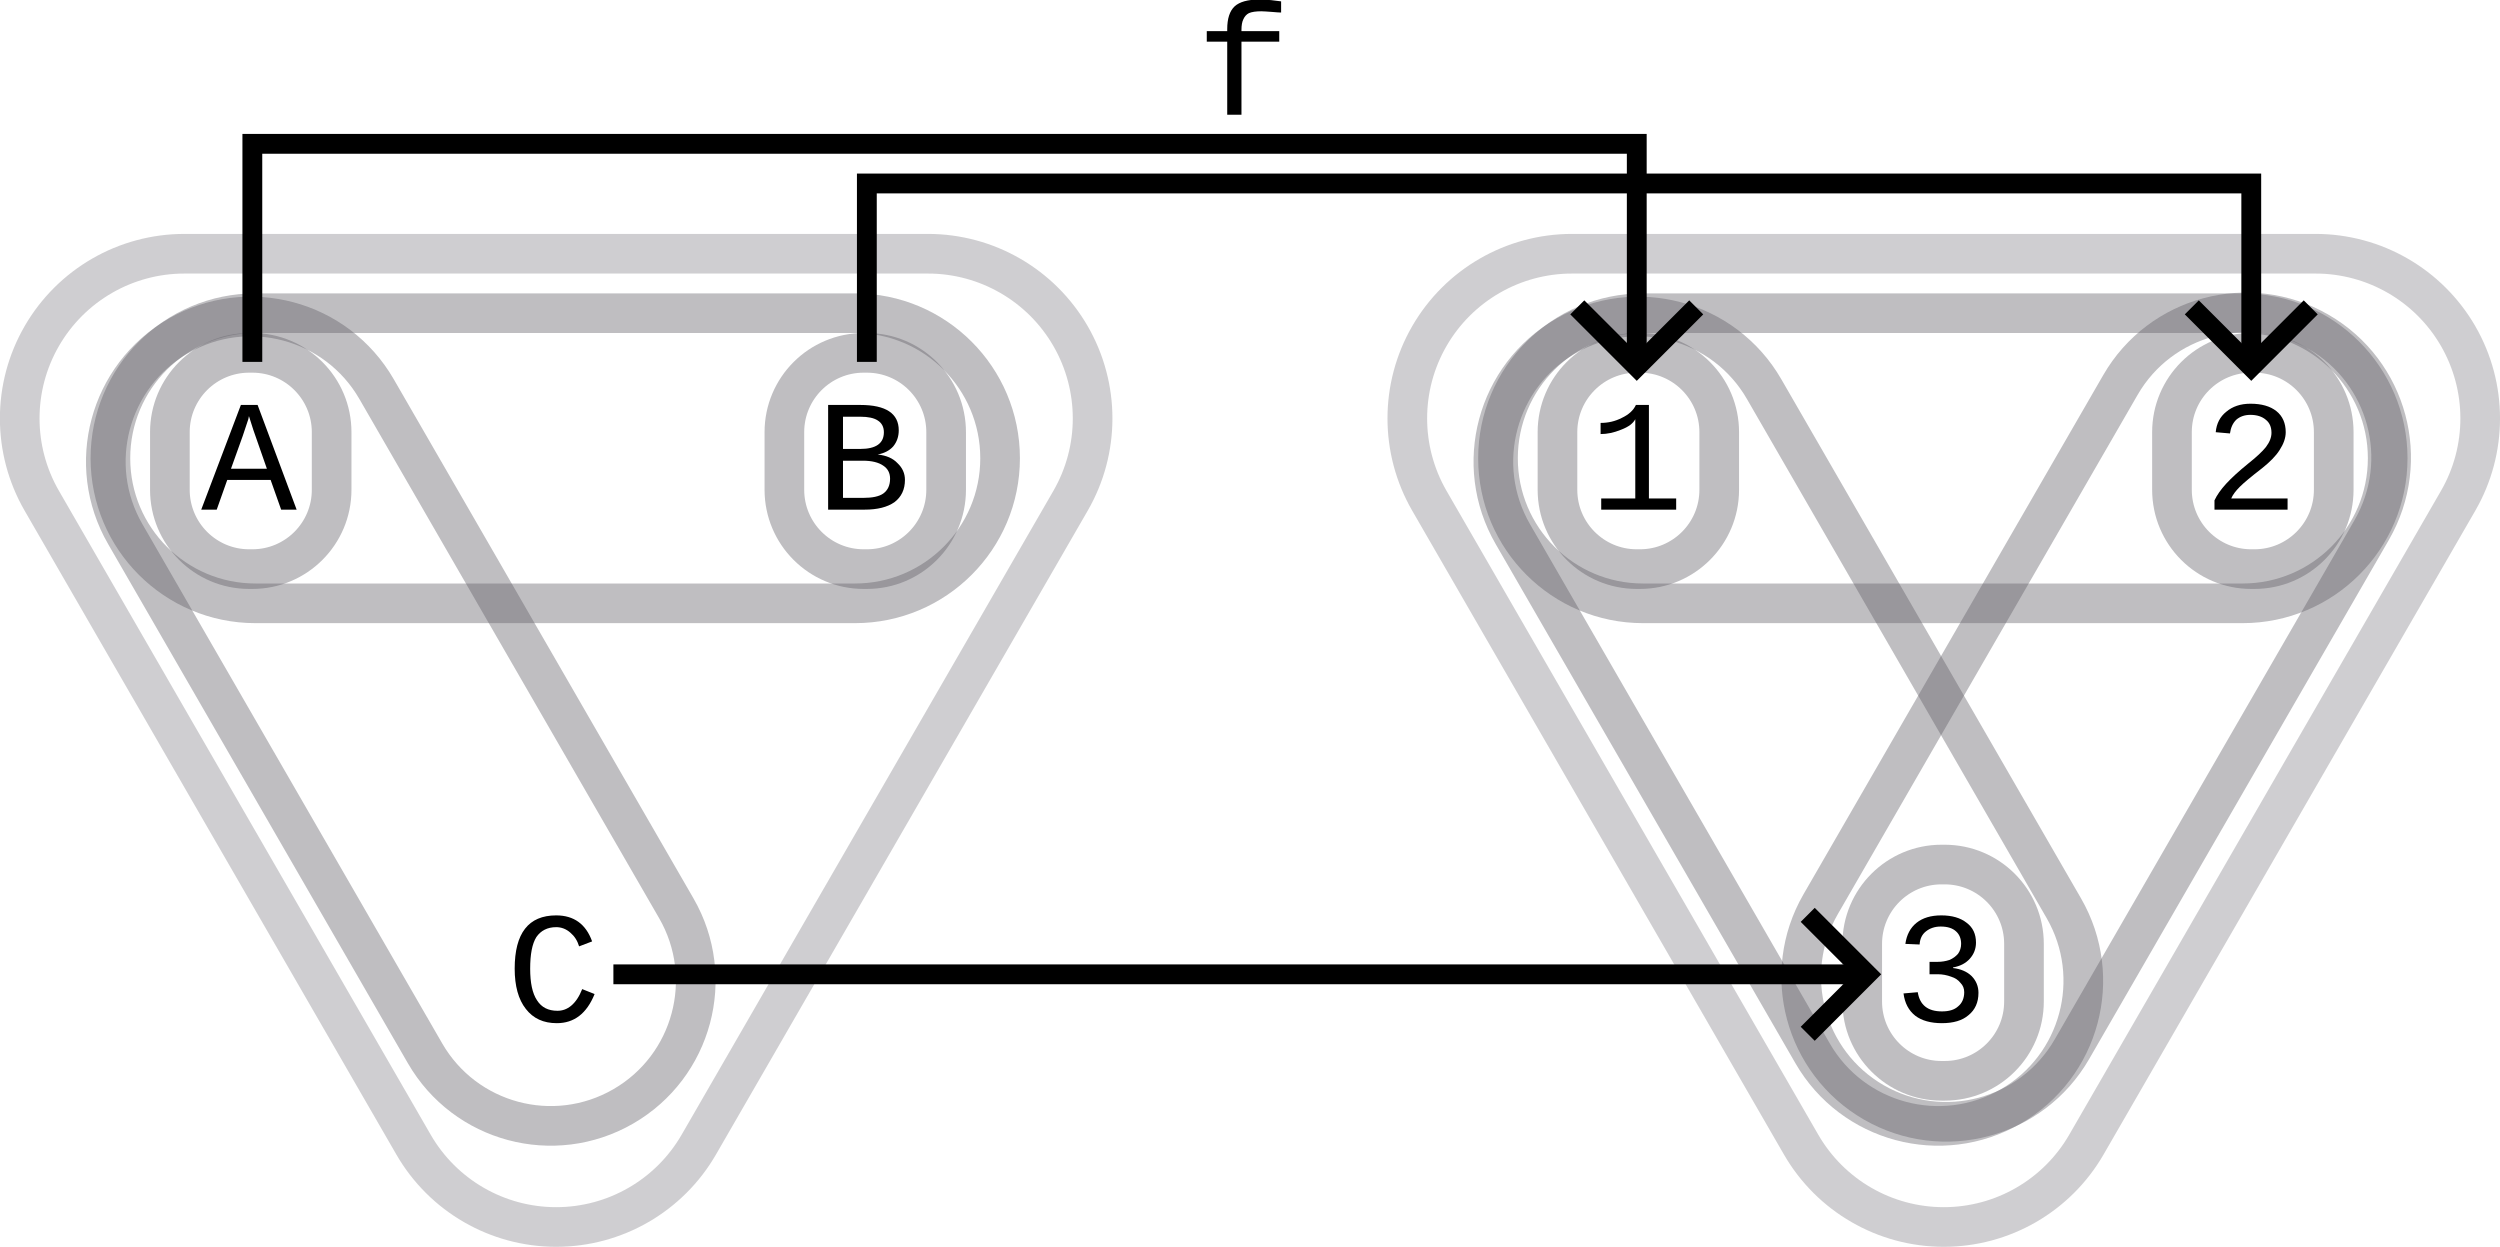
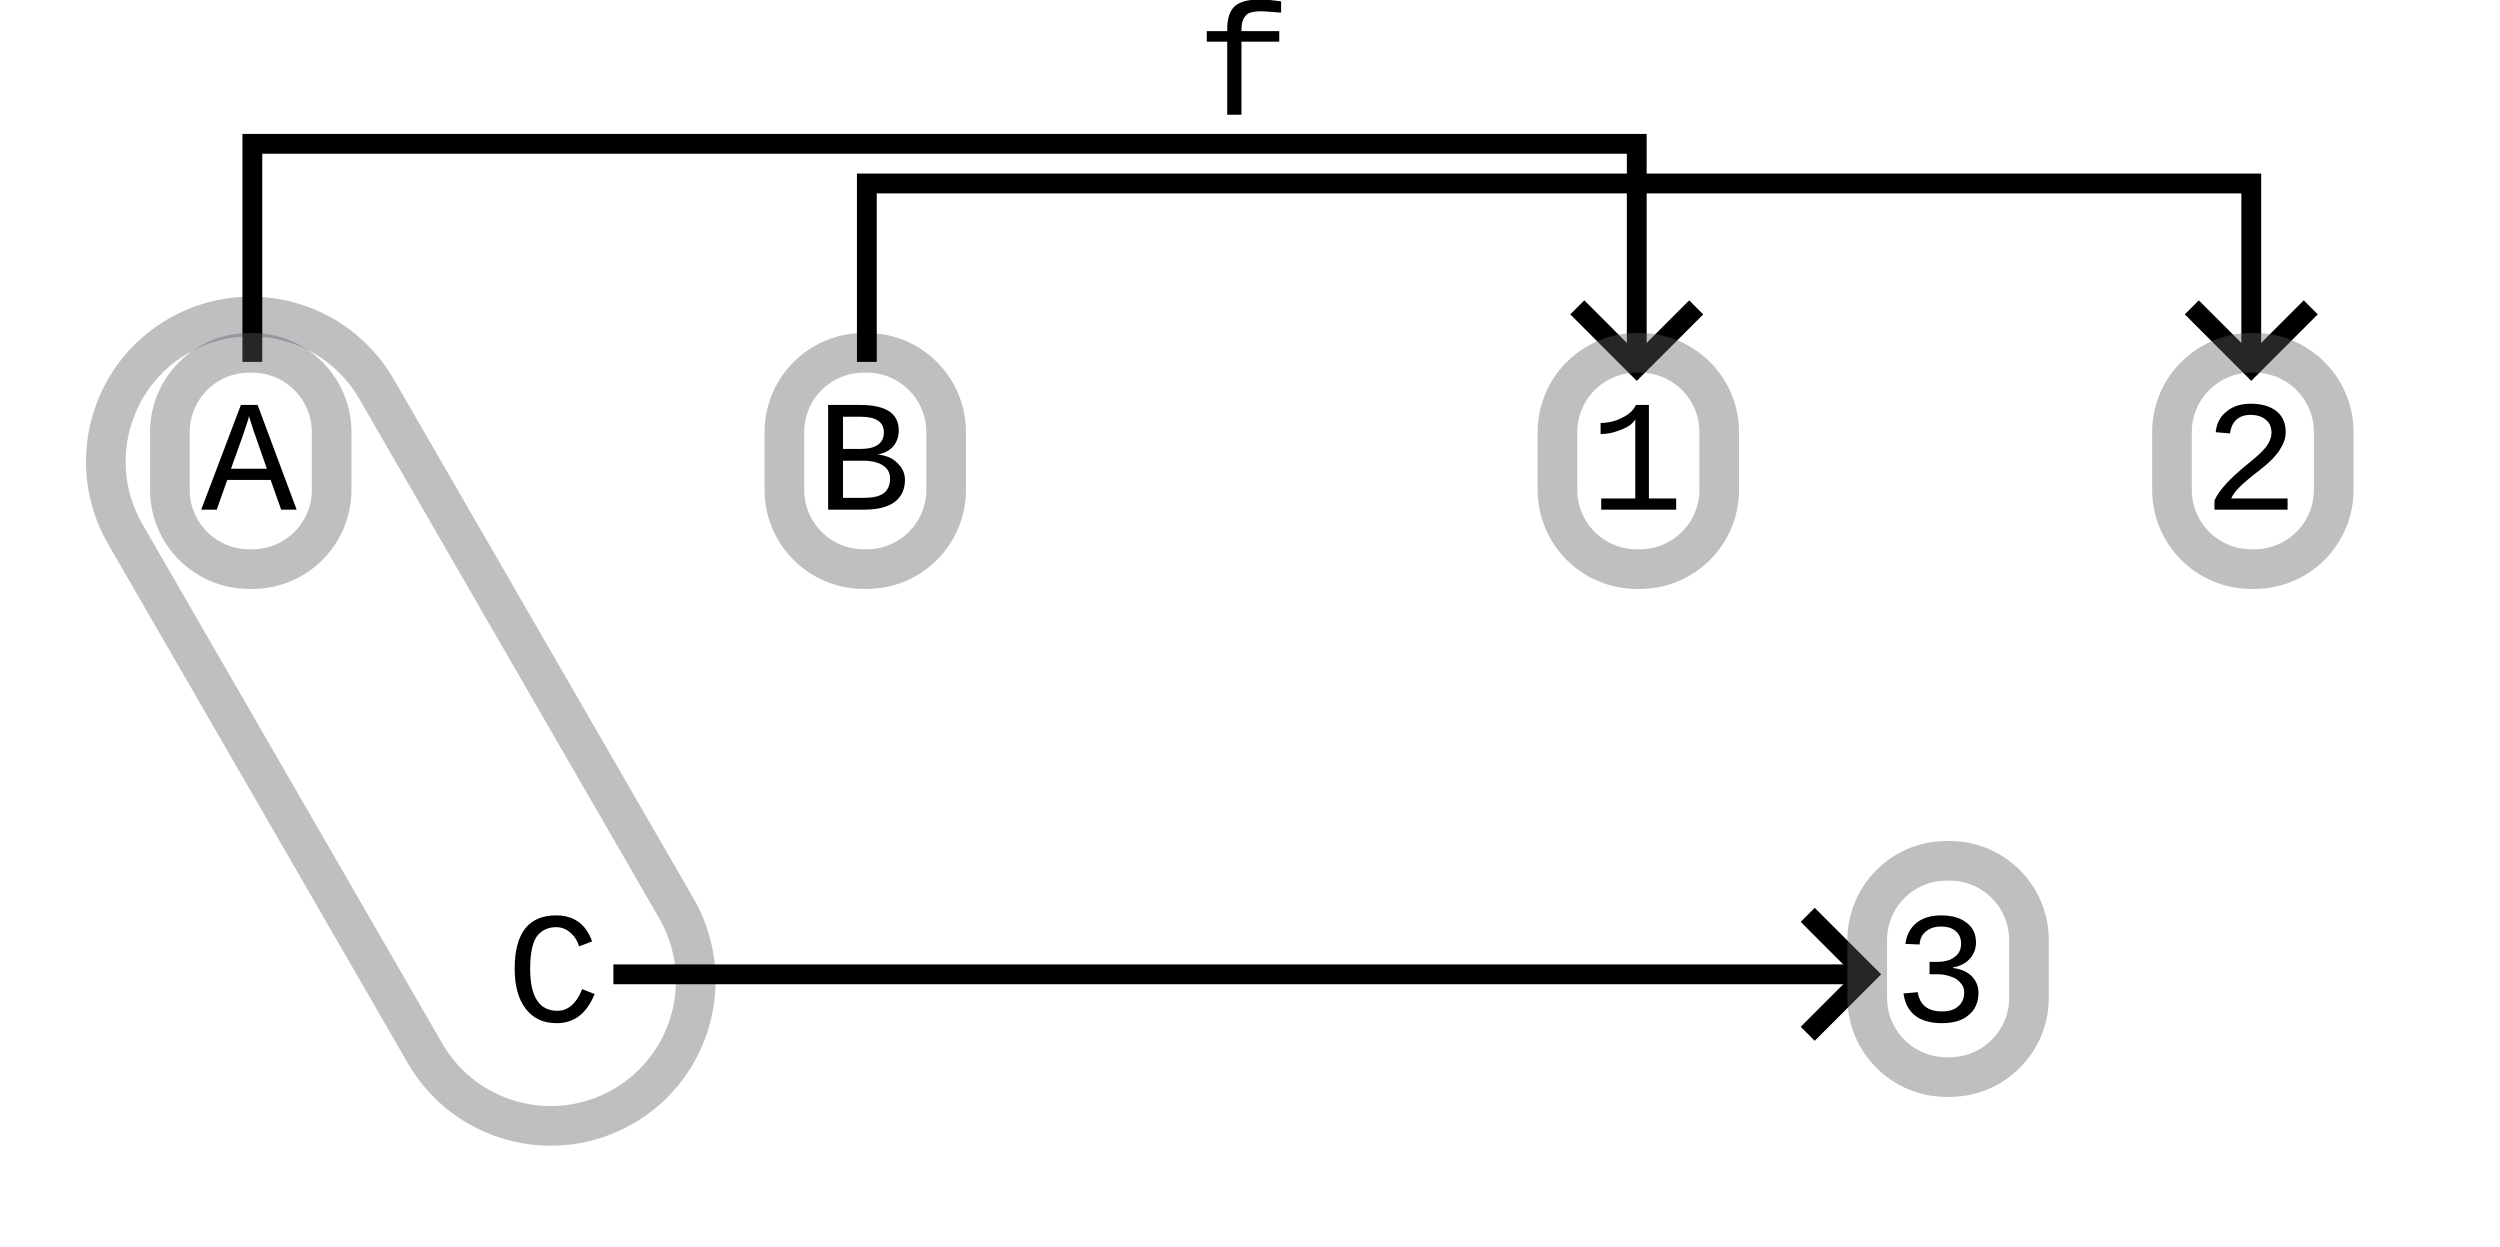
<svg xmlns="http://www.w3.org/2000/svg" width="63.059mm" height="31.433mm" viewBox="0 0 63.059 31.433" version="1.1" id="svg1820" xml:space="preserve">
  <defs id="defs1817">
    <marker style="overflow:visible" id="marker153_Fnone_S-000000" refX="0" refY="0" orient="auto-start-reverse" markerWidth="1" markerHeight="1" viewBox="0 0 1 1" preserveAspectRatio="xMidYMid">
      <path style="fill:none;stroke:#000000;stroke-width:1;stroke-linecap:butt" d="M 3,-3 0,0 3,3" transform="rotate(180,0.125,0)" id="path53" />
    </marker>
  </defs>
  <g id="layer1" transform="translate(-1188.135,-1573.645)">
-     <path id="path115" style="opacity:0.3;fill:none;stroke:#5e5c64;stroke-width:1;stroke-dasharray:none;paint-order:stroke fill markers" transform="translate(22.16401,174.6131)" d="m 1211.402,1427.904 -9.377,-16.241 a 4.154,4.154 120 0 1 3.598,-6.231 h 18.753 a 4.154,4.154 60 0 1 3.598,6.231 l -9.377,16.241 a 4.154,4.154 0 0 1 -7.195,0 z" />
+     <rect style="font-variation-settings:normal;opacity:1;fill:none;fill-opacity:1;fill-rule:evenodd;stroke:#e6e6e6;stroke-width:0.5;stroke-linecap:butt;stroke-linejoin:miter;stroke-miterlimit:4;stroke-dasharray:none;stroke-dashoffset:0;stroke-opacity:1;stop-color:#000000;stop-opacity:1" id="rect1481" width="208" height="48" x="12" y="7" />
+     <text xml:space="preserve" style="font-style:normal;font-variant:normal;font-weight:normal;font-stretch:normal;font-size:4px;line-height:5px;font-family:'Liberation Sans', sans-serif;-inkscape-font-specification:'Liberation Sans, sans-serif';text-decoration-color:#000000;white-space:pre;shape-inside:url(#rect1481);display:inline;fill:#000000;stroke-width:3.78;stop-color:#000000" x="30.093" y="39.662" id="text1498">
+       <tspan x="12" y="10.613" id="tspan7">Prefer to rich text in this document, in <tspan style="font-style:italic" id="tspan5">increasing</tspan> order of preference:
+ </tspan>
+       <tspan x="12" y="15.613" id="tspan8">1. private-observations.md
+ </tspan>
+       <tspan x="12" y="20.613" id="tspan9">2. observations.md
+ </tspan>
+       <tspan x="12" y="25.613" id="tspan10">3. Some more specific document (e.g. refactor-code.md)</tspan>
+     </text>
    <text xml:space="preserve" style="font-size:4px;line-height:5px;font-family:'Liberation Mono', monospace;-inkscape-font-specification:'Liberation Mono, monospace';text-decoration-color:#000000;fill:#000000;stroke-width:3.78;-inkscape-stroke:none;stop-color:#000000" x="1228.211" y="1586.5" id="text116">
      <tspan id="tspan116" style="stroke-width:3.78" x="1228.211" y="1586.5">1</tspan>
    </text>
    <text xml:space="preserve" style="font-size:4px;line-height:5px;font-family:'Liberation Mono', monospace;-inkscape-font-specification:'Liberation Mono, monospace';text-decoration-color:#000000;fill:#000000;stroke-width:3.78;-inkscape-stroke:none;stop-color:#000000" x="1243.711" y="1586.5" id="text122">
      <tspan id="tspan122" style="stroke-width:3.78" x="1243.711" y="1586.5">2</tspan>
    </text>
    <text xml:space="preserve" style="font-size:4px;line-height:5px;font-family:'Liberation Mono', monospace;-inkscape-font-specification:'Liberation Mono, monospace';text-decoration-color:#000000;fill:#000000;stroke-width:3.78;-inkscape-stroke:none;stop-color:#000000" x="1235.898" y="1599.407" id="text126">
      <tspan id="tspan126" style="stroke-width:3.78" x="1235.898" y="1599.407">3</tspan>
    </text>
-     <rect style="font-variation-settings:normal;opacity:0.4;fill:none;fill-opacity:1;fill-rule:evenodd;stroke:#5e5c64;stroke-width:1;stroke-linecap:butt;stroke-linejoin:miter;stroke-miterlimit:4;stroke-dasharray:none;stroke-dashoffset:0;stroke-opacity:1;stop-color:#000000;stop-opacity:1" id="rect126" width="22.441" height="7.318" x="-1248.361" y="-1588.863" rx="3.659" transform="scale(-1)" ry="3.659" />
-     <rect style="font-variation-settings:normal;opacity:0.4;fill:none;fill-opacity:1;fill-rule:evenodd;stroke:#5e5c64;stroke-width:1;stroke-linecap:butt;stroke-linejoin:miter;stroke-miterlimit:4;stroke-dasharray:none;stroke-dashoffset:0;stroke-opacity:1;stop-color:#000000;stop-opacity:1" id="rect127" width="22.441" height="7.318" x="-2006.413" y="268.443" rx="3.659" transform="rotate(-120)" ry="3.659" />
-     <rect style="font-variation-settings:normal;opacity:0.4;fill:none;fill-opacity:1;fill-rule:evenodd;stroke:#5e5c64;stroke-width:1;stroke-linecap:butt;stroke-linejoin:miter;stroke-miterlimit:4;stroke-dasharray:none;stroke-dashoffset:0;stroke-opacity:1;stop-color:#000000;stop-opacity:1" id="rect128" width="22.441" height="7.318" x="-769.198" y="1866.952" rx="3.659" transform="rotate(-60)" ry="3.659" />
-     <rect style="font-variation-settings:normal;opacity:0.4;fill:none;fill-opacity:1;fill-rule:evenodd;stroke:#5e5c64;stroke-width:1;stroke-linecap:butt;stroke-linejoin:miter;stroke-miterlimit:4;stroke-dasharray:none;stroke-dashoffset:0;stroke-opacity:1;stop-color:#000000;stop-opacity:1" id="rect131" width="4.08" height="5.455" x="-1231.5" y="-1588" rx="2" transform="scale(-1)" />
-     <rect style="font-variation-settings:normal;opacity:0.4;fill:none;fill-opacity:1;fill-rule:evenodd;stroke:#5e5c64;stroke-width:1;stroke-linecap:butt;stroke-linejoin:miter;stroke-miterlimit:4;stroke-dasharray:none;stroke-dashoffset:0;stroke-opacity:1;stop-color:#000000;stop-opacity:1" id="rect132" width="4.08" height="5.455" x="-1247" y="-1588" rx="2" transform="scale(-1)" />
-     <rect style="font-variation-settings:normal;opacity:0.4;fill:none;fill-opacity:1;fill-rule:evenodd;stroke:#5e5c64;stroke-width:1;stroke-linecap:butt;stroke-linejoin:miter;stroke-miterlimit:4;stroke-dasharray:none;stroke-dashoffset:0;stroke-opacity:1;stop-color:#000000;stop-opacity:1" id="rect133" width="4.08" height="5.455" x="-1239.187" y="-1600.907" rx="2" transform="scale(-1)" />
-     <path id="path134" style="opacity:0.3;fill:none;stroke:#5e5c64;stroke-width:1;stroke-dasharray:none;paint-order:stroke fill markers" transform="translate(-12.83599,174.6131)" d="m 1211.402,1427.904 -9.377,-16.241 a 4.154,4.154 120 0 1 3.598,-6.231 h 18.753 a 4.154,4.154 60 0 1 3.598,6.231 l -9.377,16.241 a 4.154,4.154 0 0 1 -7.195,0 z" />
    <text xml:space="preserve" style="font-size:4px;line-height:5px;font-family:'Liberation Mono', monospace;-inkscape-font-specification:'Liberation Mono, monospace';text-decoration-color:#000000;fill:#000000;stroke-width:3.78;-inkscape-stroke:none;stop-color:#000000" x="1193.211" y="1586.5" id="text142">
      <tspan id="tspan141" style="stroke-width:3.78" x="1193.211" y="1586.5">A</tspan>
    </text>
    <text xml:space="preserve" style="font-size:4px;line-height:5px;font-family:'Liberation Mono', monospace;-inkscape-font-specification:'Liberation Mono, monospace';text-decoration-color:#000000;fill:#000000;stroke-width:3.78;-inkscape-stroke:none;stop-color:#000000" x="1208.711" y="1586.5" id="text143">
      <tspan id="tspan142" style="stroke-width:3.78" x="1208.711" y="1586.5">B</tspan>
    </text>
    <text xml:space="preserve" style="font-size:4px;line-height:5px;font-family:'Liberation Mono', monospace;-inkscape-font-specification:'Liberation Mono, monospace';text-decoration-color:#000000;fill:#000000;stroke-width:3.78;-inkscape-stroke:none;stop-color:#000000" x="1200.898" y="1599.407" id="text144">
      <tspan id="tspan143" style="stroke-width:3.78" x="1200.898" y="1599.407">C</tspan>
    </text>
-     <rect style="font-variation-settings:normal;opacity:0.4;fill:none;fill-opacity:1;fill-rule:evenodd;stroke:#5e5c64;stroke-width:1;stroke-linecap:butt;stroke-linejoin:miter;stroke-miterlimit:4;stroke-dasharray:none;stroke-dashoffset:0;stroke-opacity:1;stop-color:#000000;stop-opacity:1" id="rect144" width="22.441" height="7.318" x="-1213.361" y="-1588.863" rx="3.659" transform="scale(-1)" ry="3.659" />
    <rect style="font-variation-settings:normal;opacity:0.4;fill:none;fill-opacity:1;fill-rule:evenodd;stroke:#5e5c64;stroke-width:1;stroke-linecap:butt;stroke-linejoin:miter;stroke-miterlimit:4;stroke-dasharray:none;stroke-dashoffset:0;stroke-opacity:1;stop-color:#000000;stop-opacity:1" id="rect145" width="22.441" height="7.318" x="-1988.913" y="238.133" rx="3.659" transform="rotate(-120)" ry="3.659" />
-     <rect style="font-variation-settings:normal;opacity:0.4;fill:none;fill-opacity:1;fill-rule:evenodd;stroke:#5e5c64;stroke-width:1;stroke-linecap:butt;stroke-linejoin:miter;stroke-miterlimit:4;stroke-dasharray:none;stroke-dashoffset:0;stroke-opacity:1;stop-color:#000000;stop-opacity:1" id="rect147" width="4.08" height="5.455" x="-1196.5" y="-1588" rx="2" transform="scale(-1)" />
    <rect style="font-variation-settings:normal;opacity:0.4;fill:none;fill-opacity:1;fill-rule:evenodd;stroke:#5e5c64;stroke-width:1;stroke-linecap:butt;stroke-linejoin:miter;stroke-miterlimit:4;stroke-dasharray:none;stroke-dashoffset:0;stroke-opacity:1;stop-color:#000000;stop-opacity:1" id="rect148" width="4.08" height="5.455" x="-1212" y="-1588" rx="2" transform="scale(-1)" />
    <path style="font-variation-settings:normal;opacity:1;vector-effect:none;fill:none;fill-opacity:1;stroke:#000000;stroke-width:0.5;stroke-linecap:butt;stroke-linejoin:miter;stroke-miterlimit:4;stroke-dasharray:none;stroke-dashoffset:0;stroke-opacity:1;-inkscape-stroke:none;marker-end:url(#marker153_Fnone_S-000000);stop-color:#000000;stop-opacity:1" d="m 1194.5,1582.773 v -5.5 h 34.92 v 5.5" id="path157" />
    <path style="font-variation-settings:normal;opacity:1;vector-effect:none;fill:none;fill-opacity:1;stroke:#000000;stroke-width:0.5;stroke-linecap:butt;stroke-linejoin:miter;stroke-miterlimit:4;stroke-dasharray:none;stroke-dashoffset:0;stroke-opacity:1;-inkscape-stroke:none;marker-end:url(#marker153_Fnone_S-000000);stop-color:#000000;stop-opacity:1" d="m 1203.607,1598.221 h 31.5" id="path158" />
    <path style="font-variation-settings:normal;opacity:1;vector-effect:none;fill:none;fill-opacity:1;stroke:#000000;stroke-width:0.5;stroke-linecap:butt;stroke-linejoin:miter;stroke-miterlimit:4;stroke-dasharray:none;stroke-dashoffset:0;stroke-opacity:1;-inkscape-stroke:none;marker-end:url(#marker153_Fnone_S-000000);stop-color:#000000;stop-opacity:1" d="m 1210,1582.773 v -4.5 h 34.92 v 4.5" id="path159" />
    <text xml:space="preserve" style="font-size:4px;line-height:5px;font-family:'Liberation Mono', monospace;-inkscape-font-specification:'Liberation Mono, monospace';text-decoration-color:#000000;fill:#000000;stroke-width:3.78;-inkscape-stroke:none;stop-color:#000000" x="1218.307" y="1576.543" id="text163">
      <tspan id="tspan163" style="stroke-width:3.78" x="1218.307" y="1576.543">f</tspan>
    </text>
+     <rect style="font-variation-settings:normal;opacity:0.4;fill:none;fill-opacity:1;fill-rule:evenodd;stroke:#5e5c64;stroke-width:1;stroke-linecap:butt;stroke-linejoin:miter;stroke-miterlimit:4;stroke-dasharray:none;stroke-dashoffset:0;stroke-opacity:1;stop-color:#000000;stop-opacity:1" id="rect1" width="4.08" height="5.455" x="-1196.5" y="-1588" rx="2" transform="scale(-1)" />
+     <rect style="font-variation-settings:normal;opacity:0.4;fill:none;fill-opacity:1;fill-rule:evenodd;stroke:#5e5c64;stroke-width:1;stroke-linecap:butt;stroke-linejoin:miter;stroke-miterlimit:4;stroke-dasharray:none;stroke-dashoffset:0;stroke-opacity:1;stop-color:#000000;stop-opacity:1" id="rect2" width="4.08" height="5.455" x="-1231.5" y="-1588" rx="2" transform="scale(-1)" />
+     <rect style="font-variation-settings:normal;opacity:0.4;fill:none;fill-opacity:1;fill-rule:evenodd;stroke:#5e5c64;stroke-width:1;stroke-linecap:butt;stroke-linejoin:miter;stroke-miterlimit:4;stroke-dasharray:none;stroke-dashoffset:0;stroke-opacity:1;stop-color:#000000;stop-opacity:1" id="rect3" width="4.08" height="5.455" x="-1247" y="-1588" rx="2" transform="scale(-1)" />
+     <rect style="font-variation-settings:normal;opacity:0.4;fill:none;fill-opacity:1;fill-rule:evenodd;stroke:#5e5c64;stroke-width:1;stroke-linecap:butt;stroke-linejoin:miter;stroke-miterlimit:4;stroke-dasharray:none;stroke-dashoffset:0;stroke-opacity:1;stop-color:#000000;stop-opacity:1" id="rect4" width="4.08" height="5.455" x="-1239.313" y="-1600.813" rx="2" transform="scale(-1)" />
  </g>
</svg>
